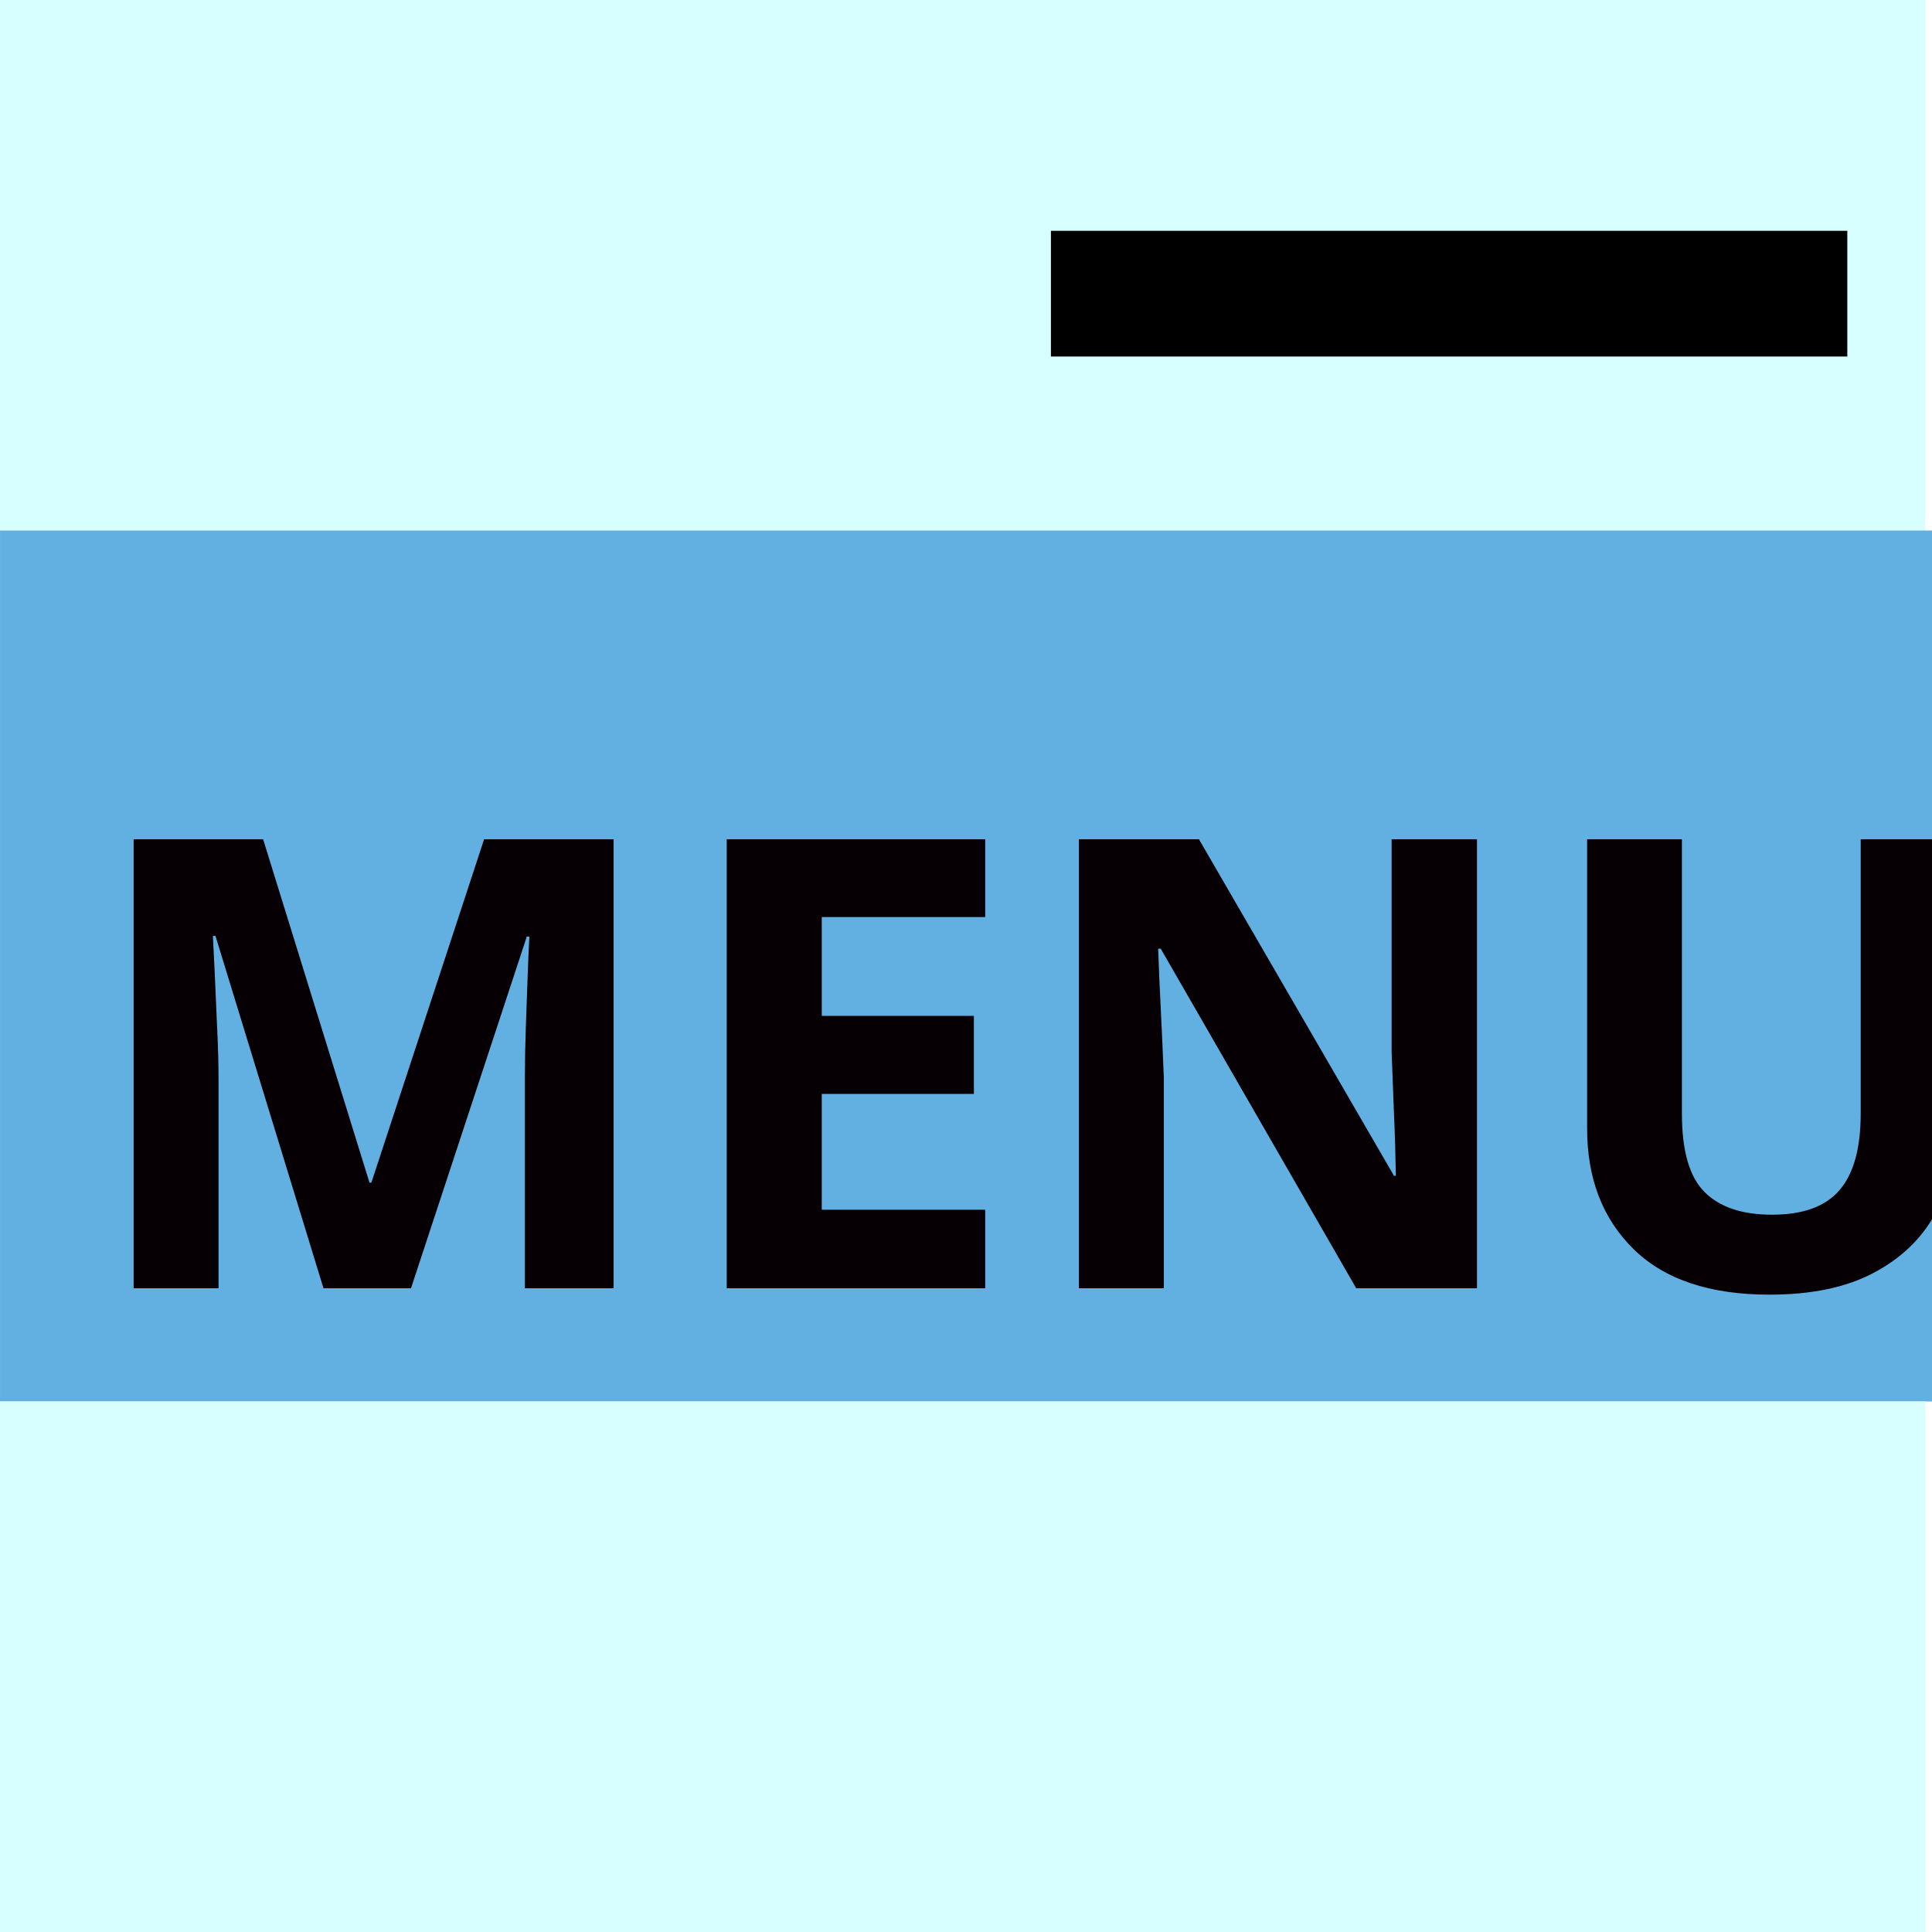
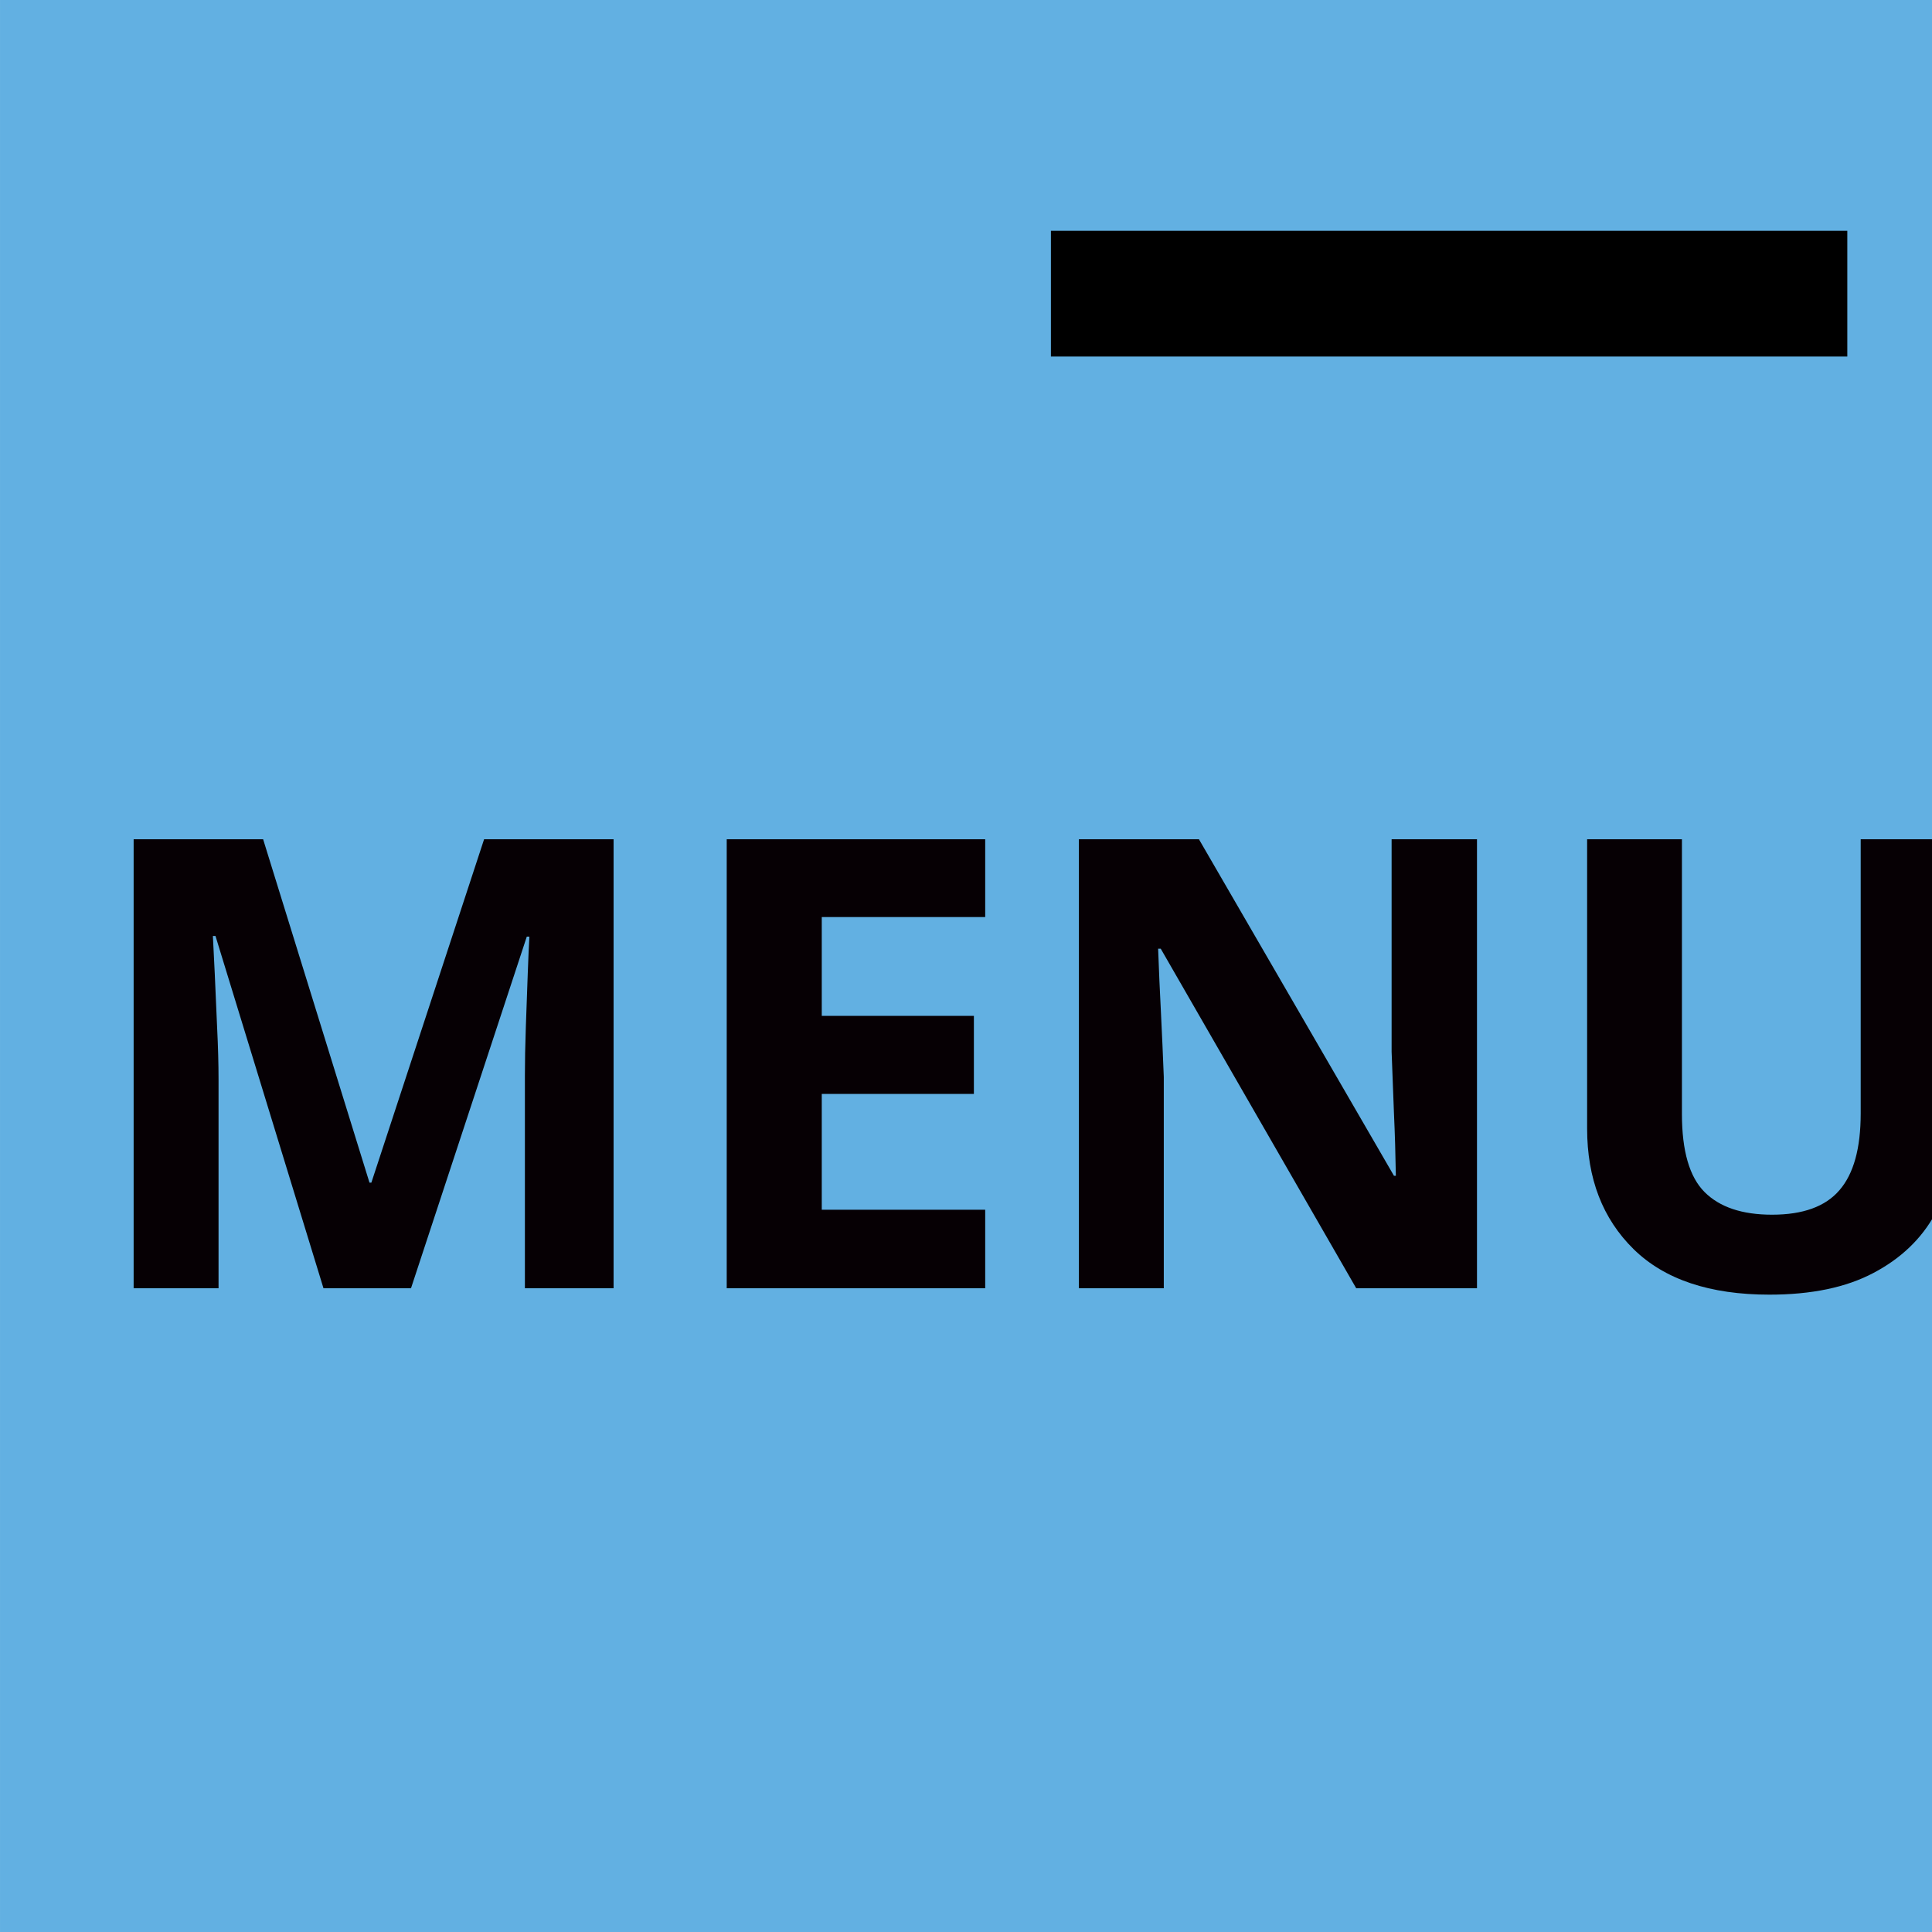
<svg xmlns="http://www.w3.org/2000/svg" width="100%" height="100%" viewBox="0 0 128 128" version="1.1" xml:space="preserve" style="fill-rule:evenodd;clip-rule:evenodd;stroke-linecap:square;stroke-miterlimit:1.5;">
  <g transform="matrix(1,0,0,1,-1246,-2492)">
    <g id="RibbonMinimize" transform="matrix(1,0,0,1,178,356)">
      <rect x="1068" y="2136" width="128" height="128" style="fill:none;" />
      <clipPath id="_clip1">
        <rect x="1068" y="2136" width="128" height="128" />
      </clipPath>
      <g clip-path="url(#_clip1)">
-         <g transform="matrix(2.078125,0,0,0.808663,-82.44748,821.6594)">
-           <rect x="553.39" y="1625.326" width="61.594" height="43.465" style="fill:rgb(216,255,255);" />
-         </g>
-         <g transform="matrix(3.810245,0,0,1,-2510.41,-35.14874)">
+         <g transform="matrix(3.810245,0,0,2.218274,-2510.41,-2758.172)">
          <rect x="939.155" y="2206.297" width="33.594" height="57.703" style="fill:rgb(98,176,226);" />
        </g>
        <path d="M1141.791,2155.456L1186.224,2155.456" style="fill:none;stroke:black;stroke-width:8.33px;" />
-         <g transform="matrix(2.078125,0,0,0.808663,-82.44748,914.5106)">
-           <rect x="553.39" y="1625.326" width="61.594" height="43.465" style="fill:rgb(216,255,255);" />
-         </g>
        <g transform="matrix(1,0,0,1,-76.83335,2093.352)">
          <g transform="matrix(41.66667,0,0,41.66667,1267.729,128)">
                    </g>
          <text x="1149.938px" y="128px" style="font-family:'AdobeGothicStd-Bold', 'Adobe Gothic Std', sans-serif;font-weight:700;font-size:41.667px;fill:rgb(6,0,4);">MENU</text>
        </g>
      </g>
    </g>
  </g>
</svg>
